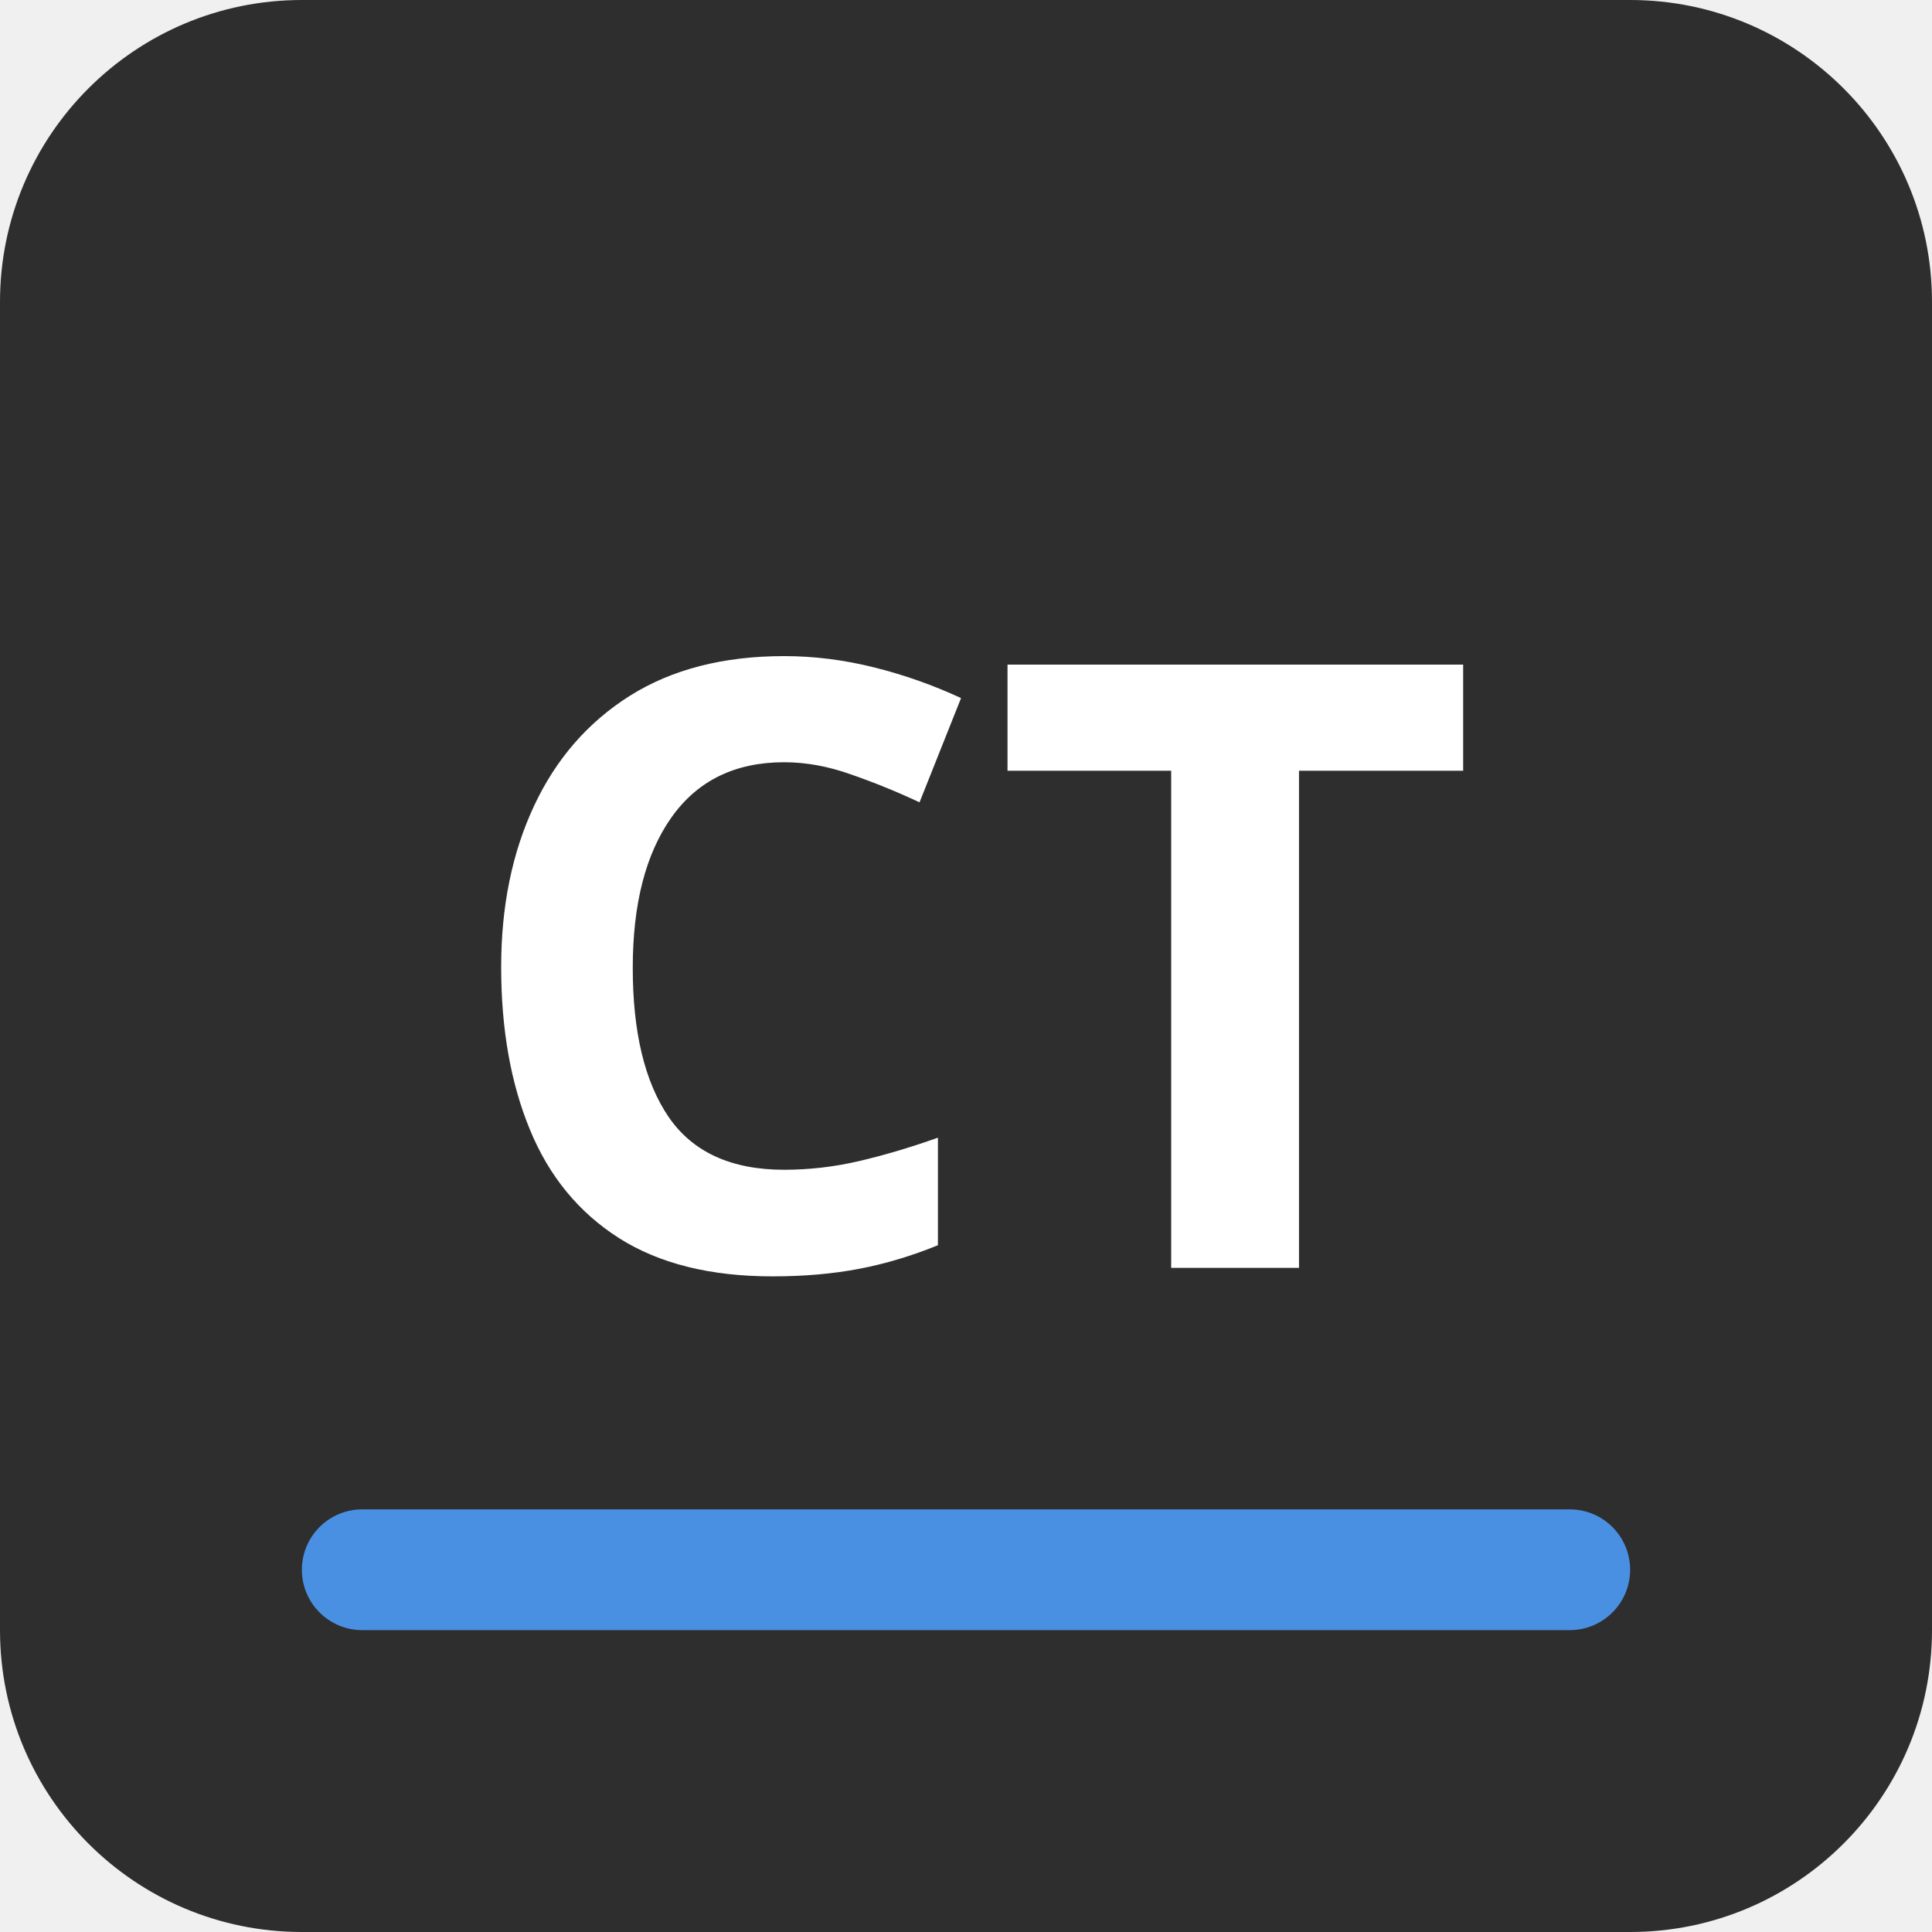
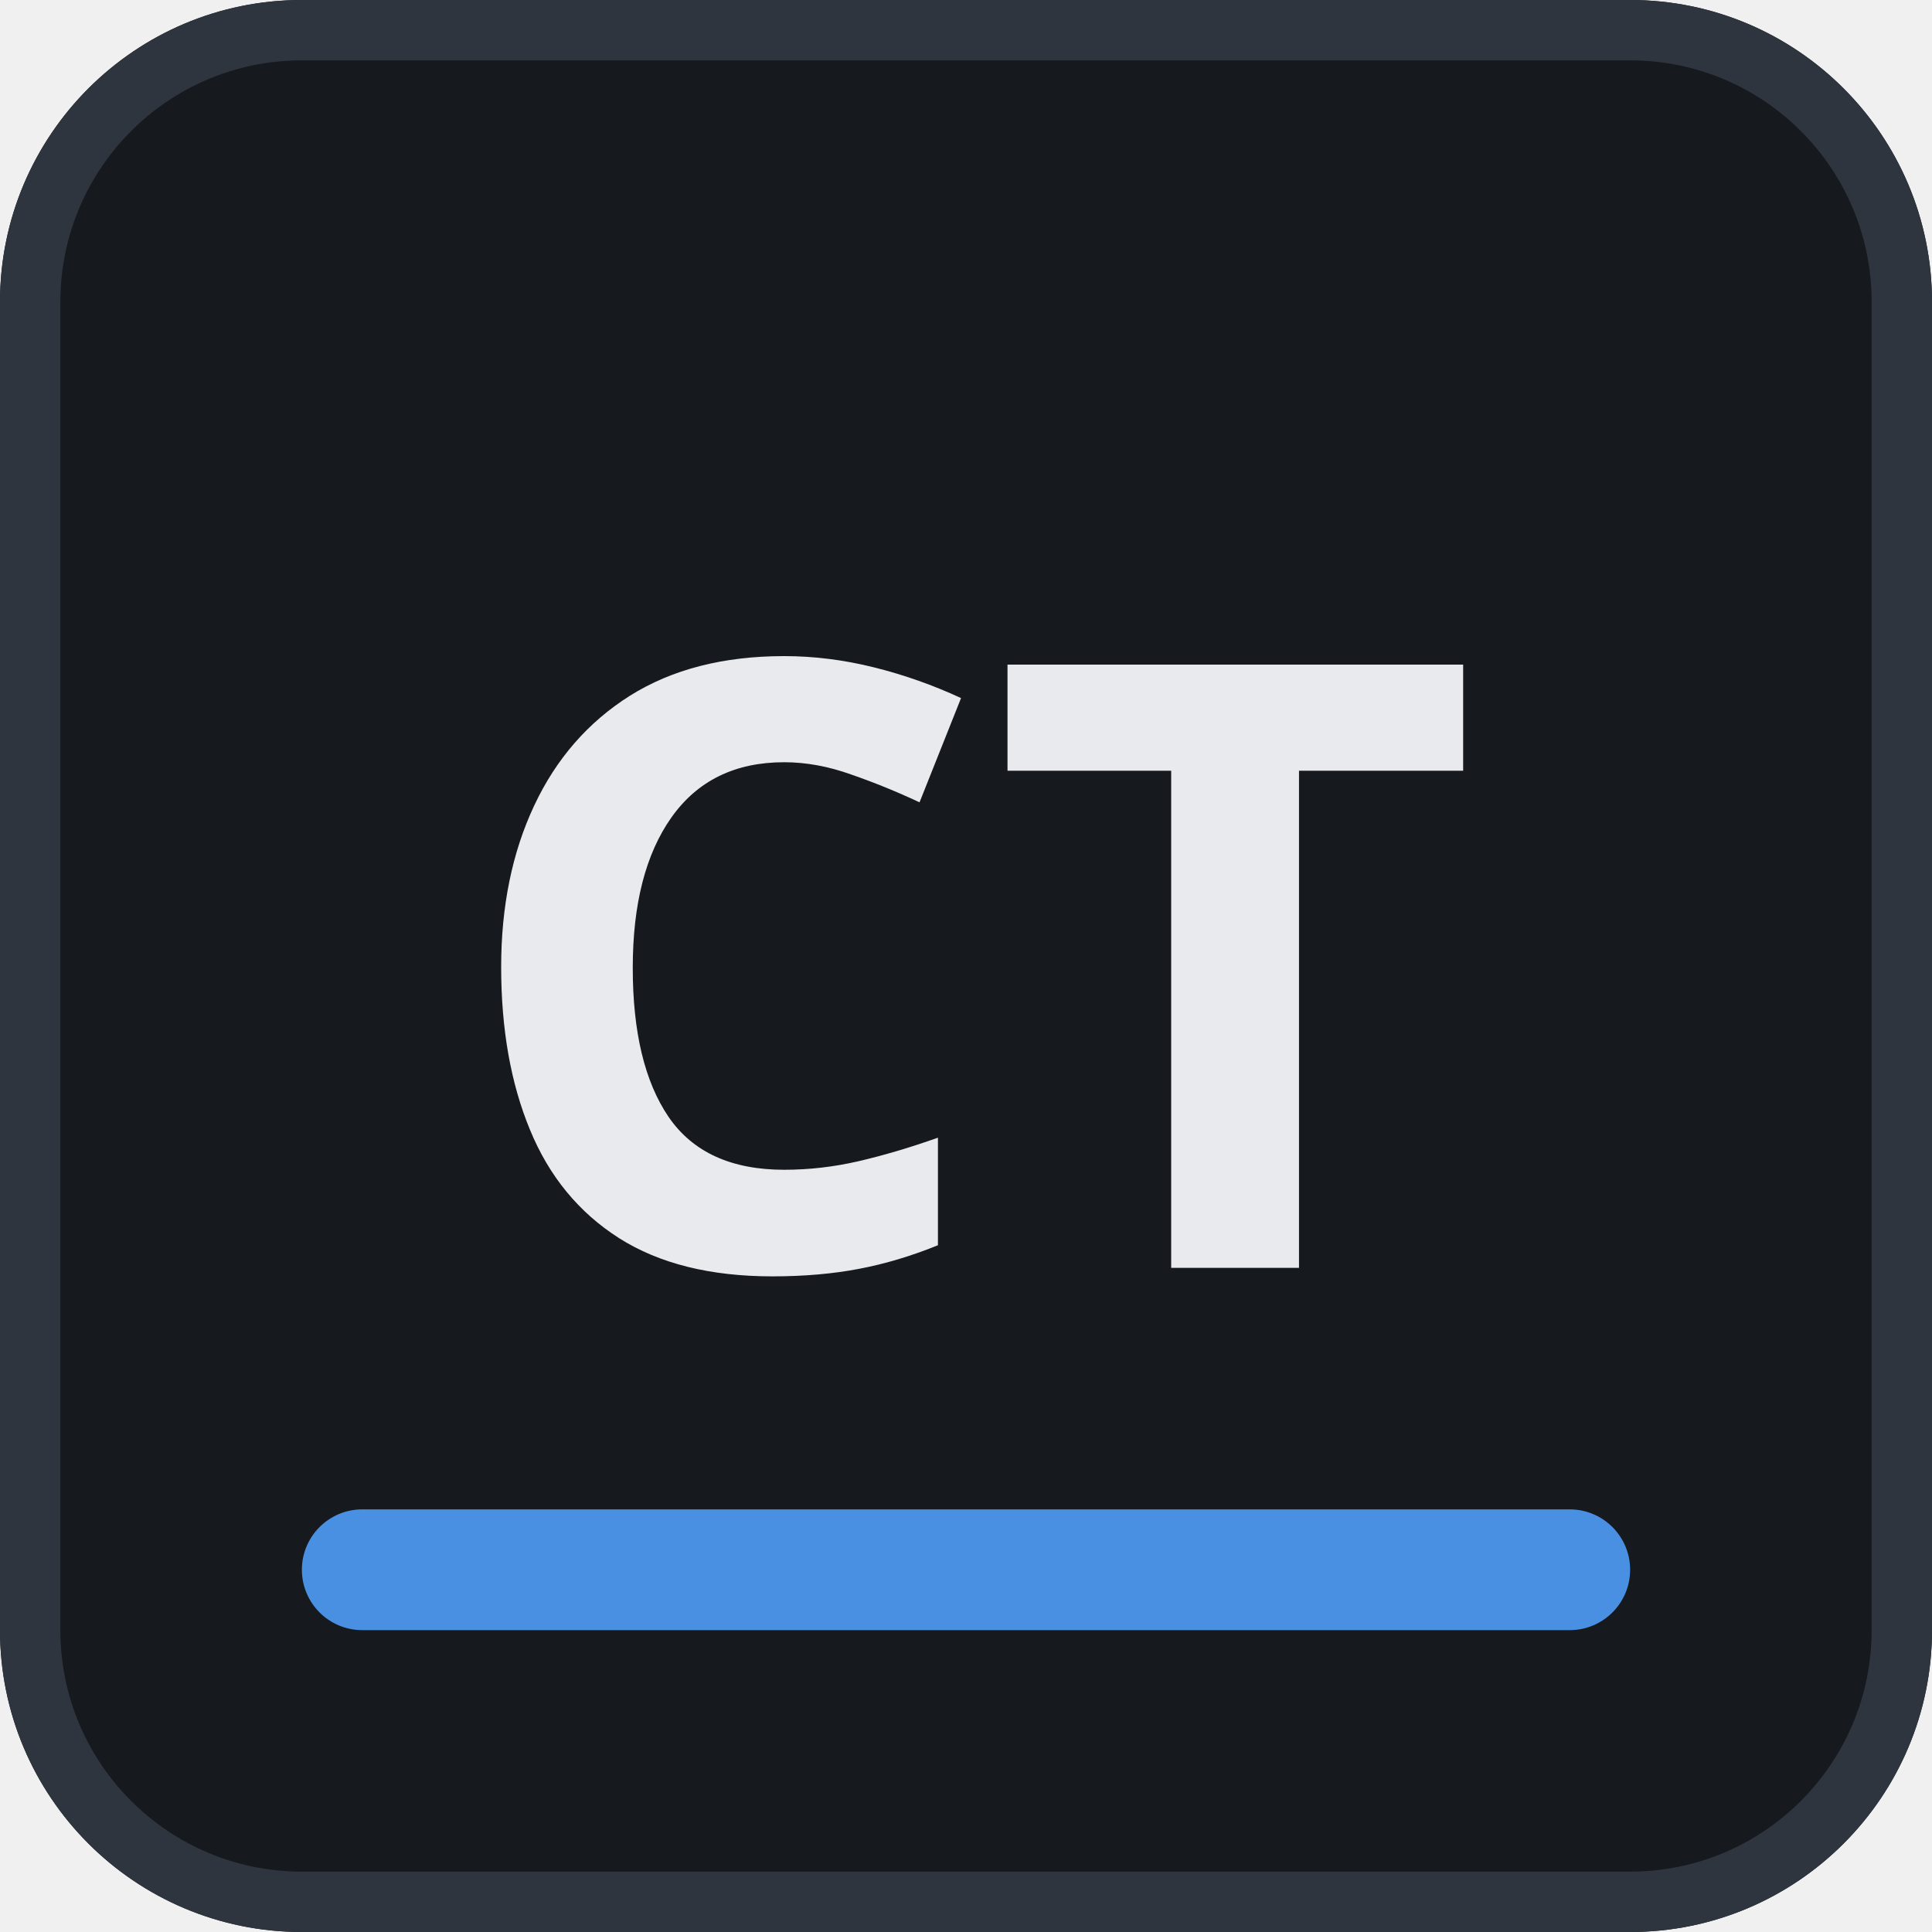
<svg xmlns="http://www.w3.org/2000/svg" viewBox="0 0 64 64">
-   <rect width="64" height="64" rx="10" fill="#2E2E2E" />
-   <text x="32" y="42" font-family="system-ui,sans-serif" font-size="28" font-weight="800" fill="#FFFFFF" text-anchor="middle">CT</text>
+   <rect width="64" height="64" rx="10" fill="#16191D" />
+   <rect x="1" y="1" width="62" height="62" rx="9" fill="none" stroke="#2E353E" stroke-width="2" />
+   <text x="32" y="42" font-family="system-ui,sans-serif" font-size="28" font-weight="800" fill="#E8EAED" text-anchor="middle">CT</text>
  <rect x="10" y="50" width="44" height="4" rx="2" fill="#4A90E2" />
</svg>
